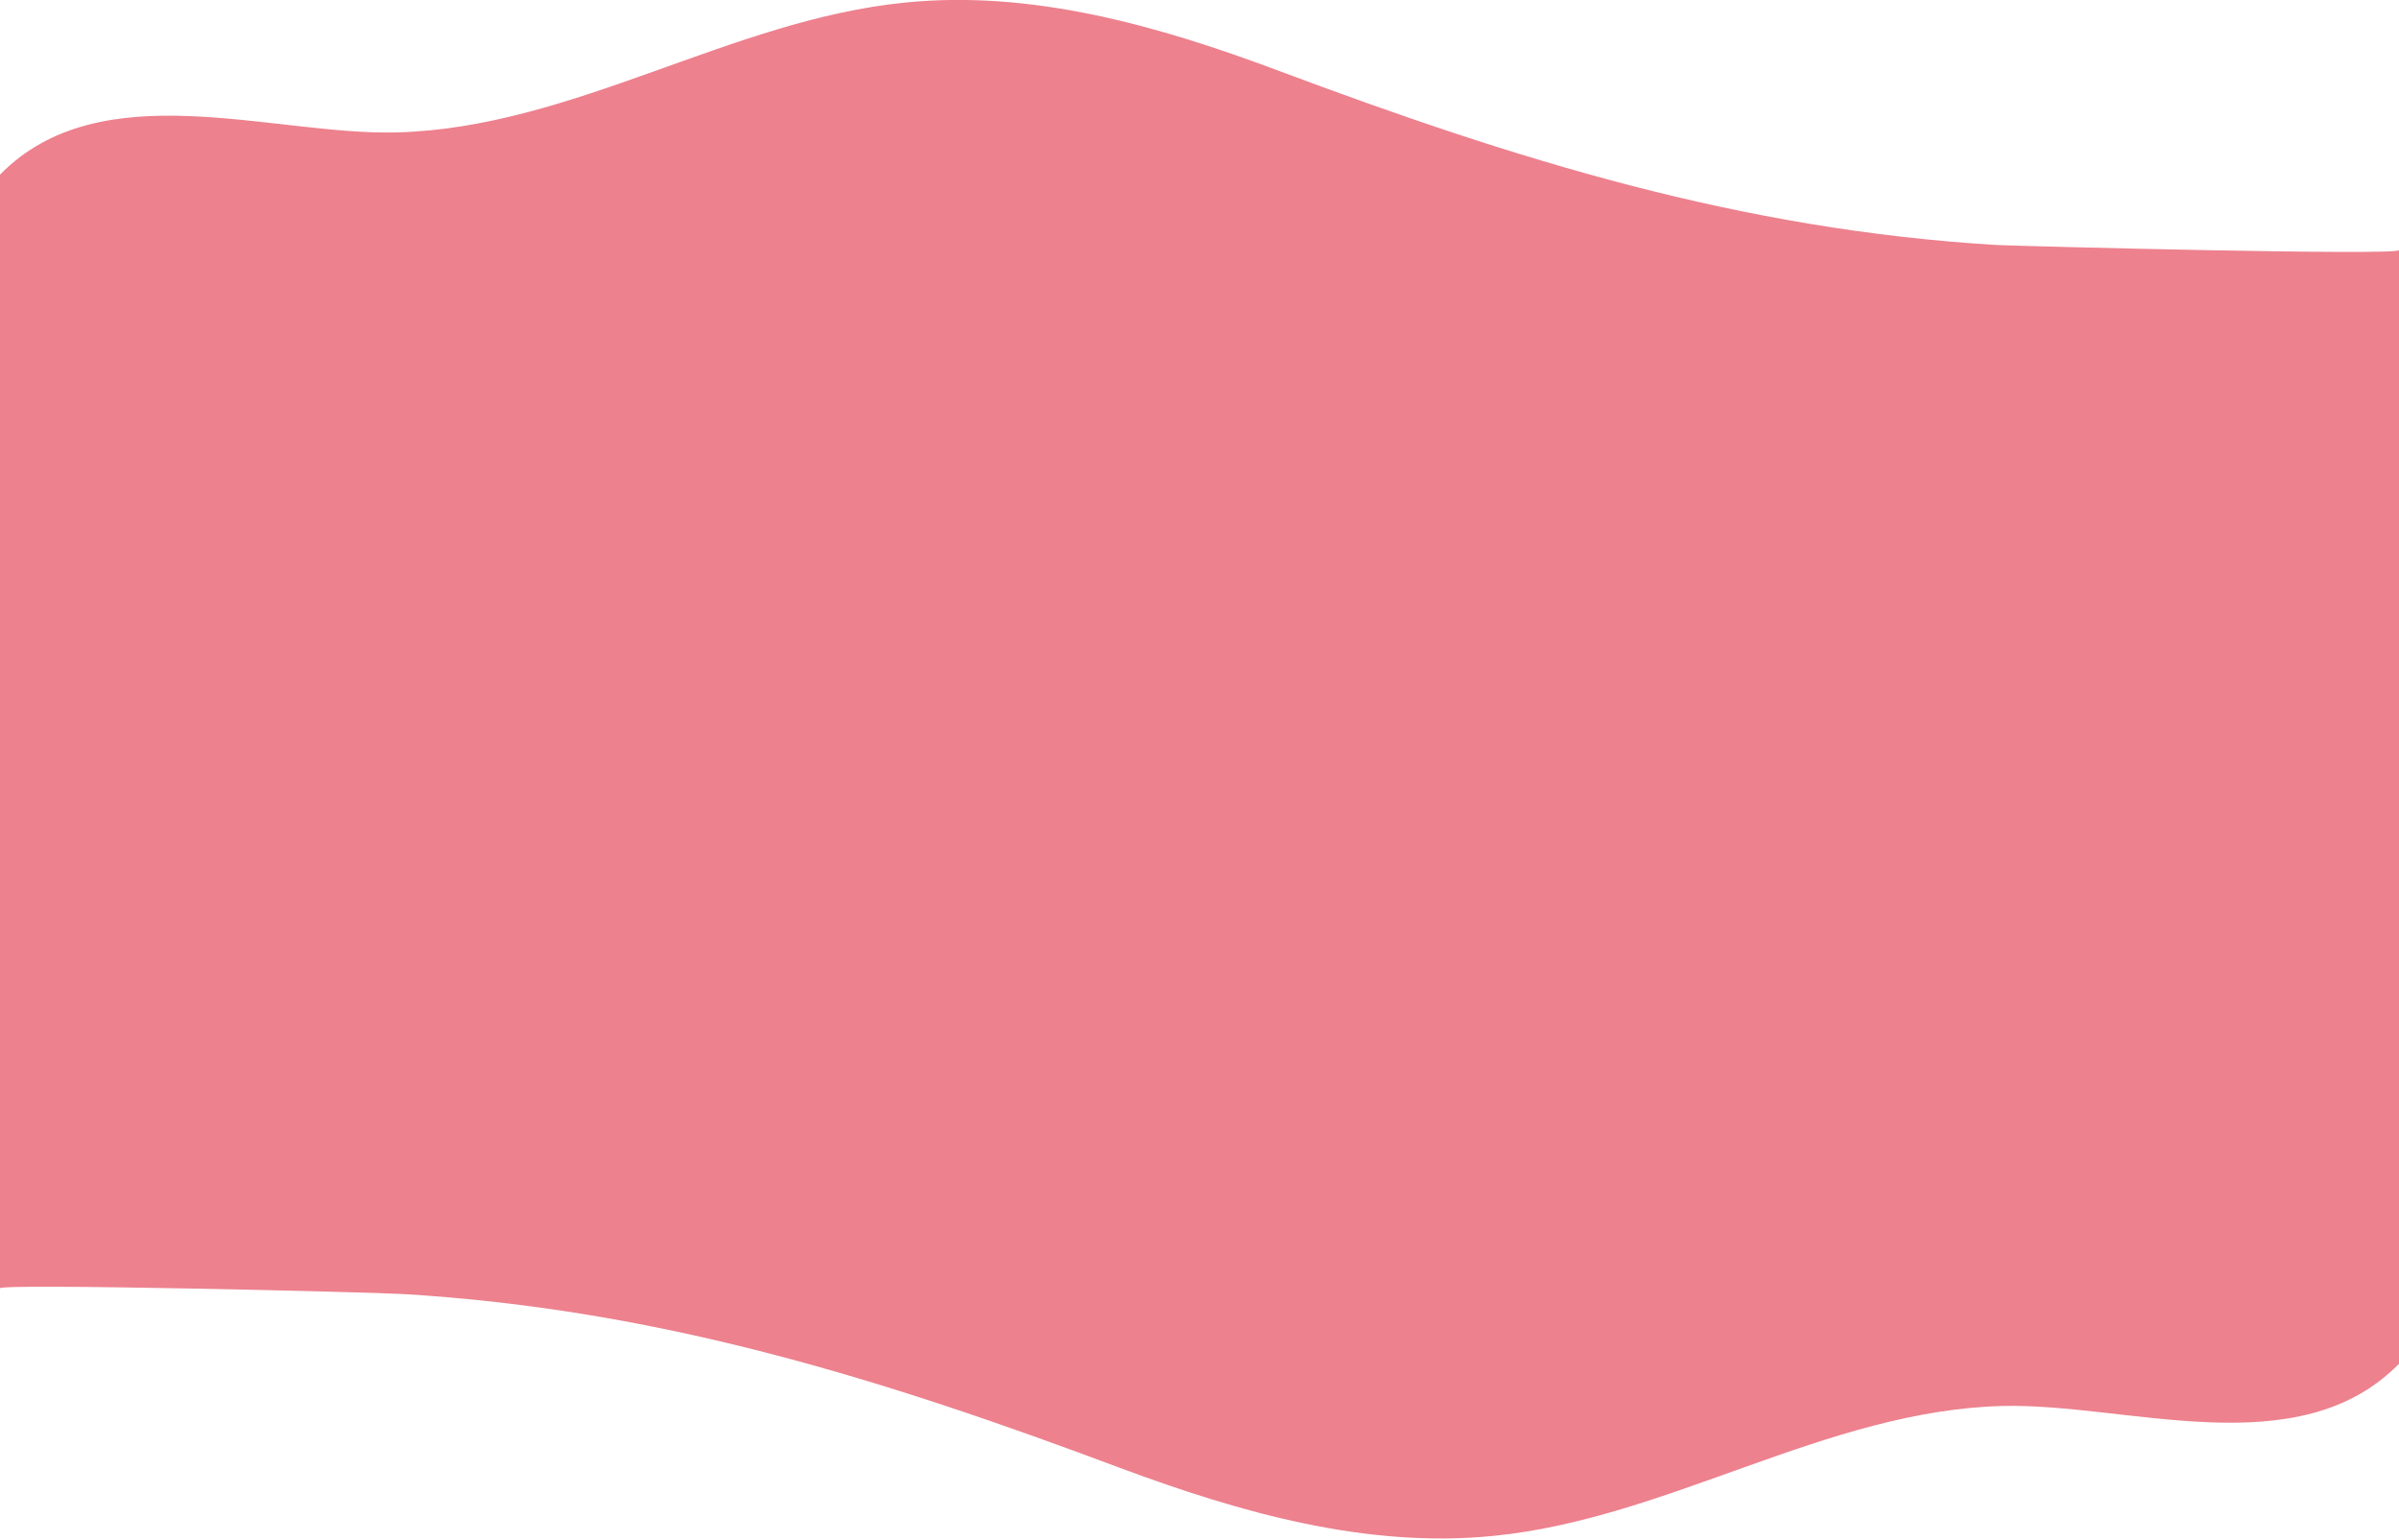
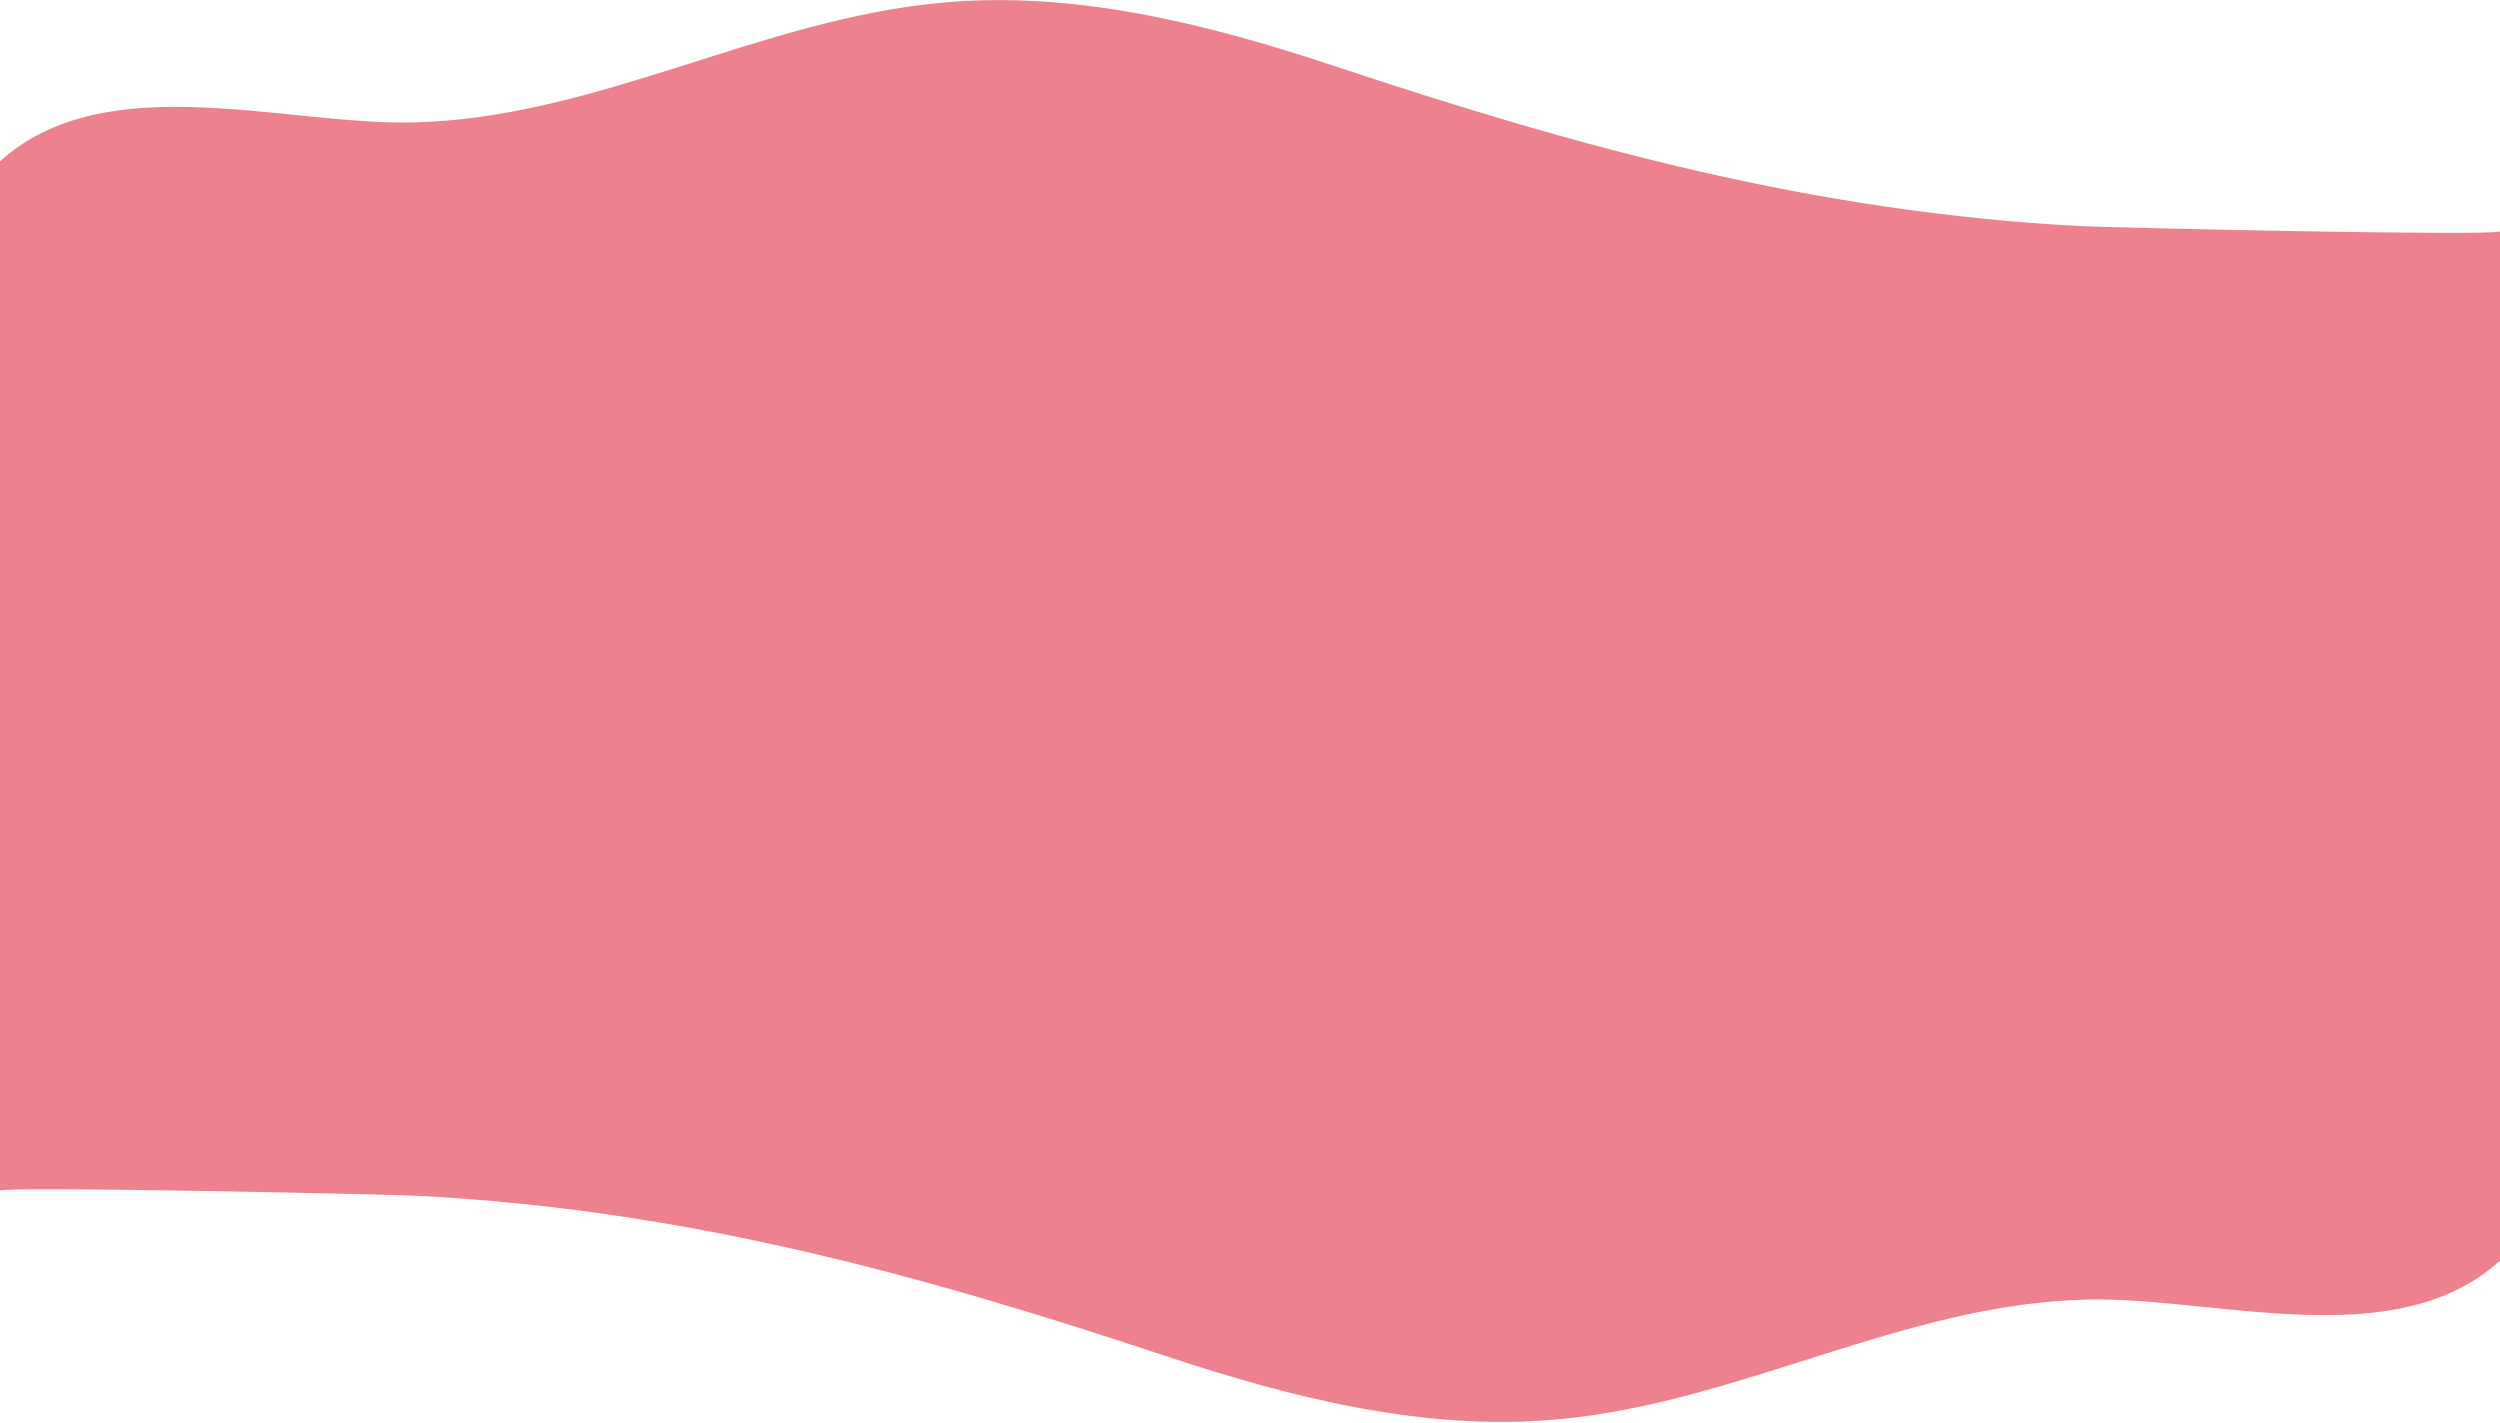
- <svg xmlns="http://www.w3.org/2000/svg" version="1.1" id="Layer_1" x="0px" y="0px" viewBox="0 0 375 240.6" style="enable-background:new 0 0 375 240.6;" xml:space="preserve">
+ <svg xmlns="http://www.w3.org/2000/svg" version="1.1" id="Layer_1" x="0px" y="0px" viewBox="0 0 771.8 439" style="enable-background:new 0 0 771.8 439;" xml:space="preserve">
  <style type="text/css">
	.st0{fill:#ED818E;}
</style>
  <g id="Group_8" transform="translate(0 0)">
-     <path class="st0" d="M375,39.1v26.2c0,14.1,0,28.7,0,28.7v119.2c-15.8,16.1-42.5,6.1-62,6.6c-27.5,0.7-52.2,17.6-79.5,20.3   c-19.8,2-39.5-3.6-58.1-10.5c-37.3-14-72.2-24.9-112.4-27.3C58.4,202,0,200.6,0,201.4v-50c0-3,0-4.9,0-4.9V94h0V27.3   c15.8-16.1,42.5-6.1,62-6.6c27.5-0.7,52.2-17.6,79.5-20.3C161.3-1.6,181,4,199.7,11c37.4,14,72.3,24.9,112.4,27.3   C316.6,38.5,375,40,375,39.1z" />
+     <path class="st0" d="M771.8,71.4v47.8c0,25.7,0,52.4,0,52.4v217.6c-32.5,29.4-87.5,11.1-127.6,12c-56.6,1.3-107.5,32.1-163.7,37   c-40.6,3.7-81.3-6.6-119.5-19.2c-76.9-25.6-148.8-45.4-231.3-49.8C120.3,368.7,0,366.1,0,367.6v-91.3c0-5.5,0-8.9,0-8.9v-95.8l0,0   V49.8c32.5-29.4,87.6-11.1,127.6-12c56.6-1.3,107.5-32.1,163.7-37c40.6-3.7,81.3,6.6,119.5,19.2c76.9,25.6,148.8,45.4,231.3,49.8   C651.5,70.3,771.8,73,771.8,71.4z" />
  </g>
</svg>
